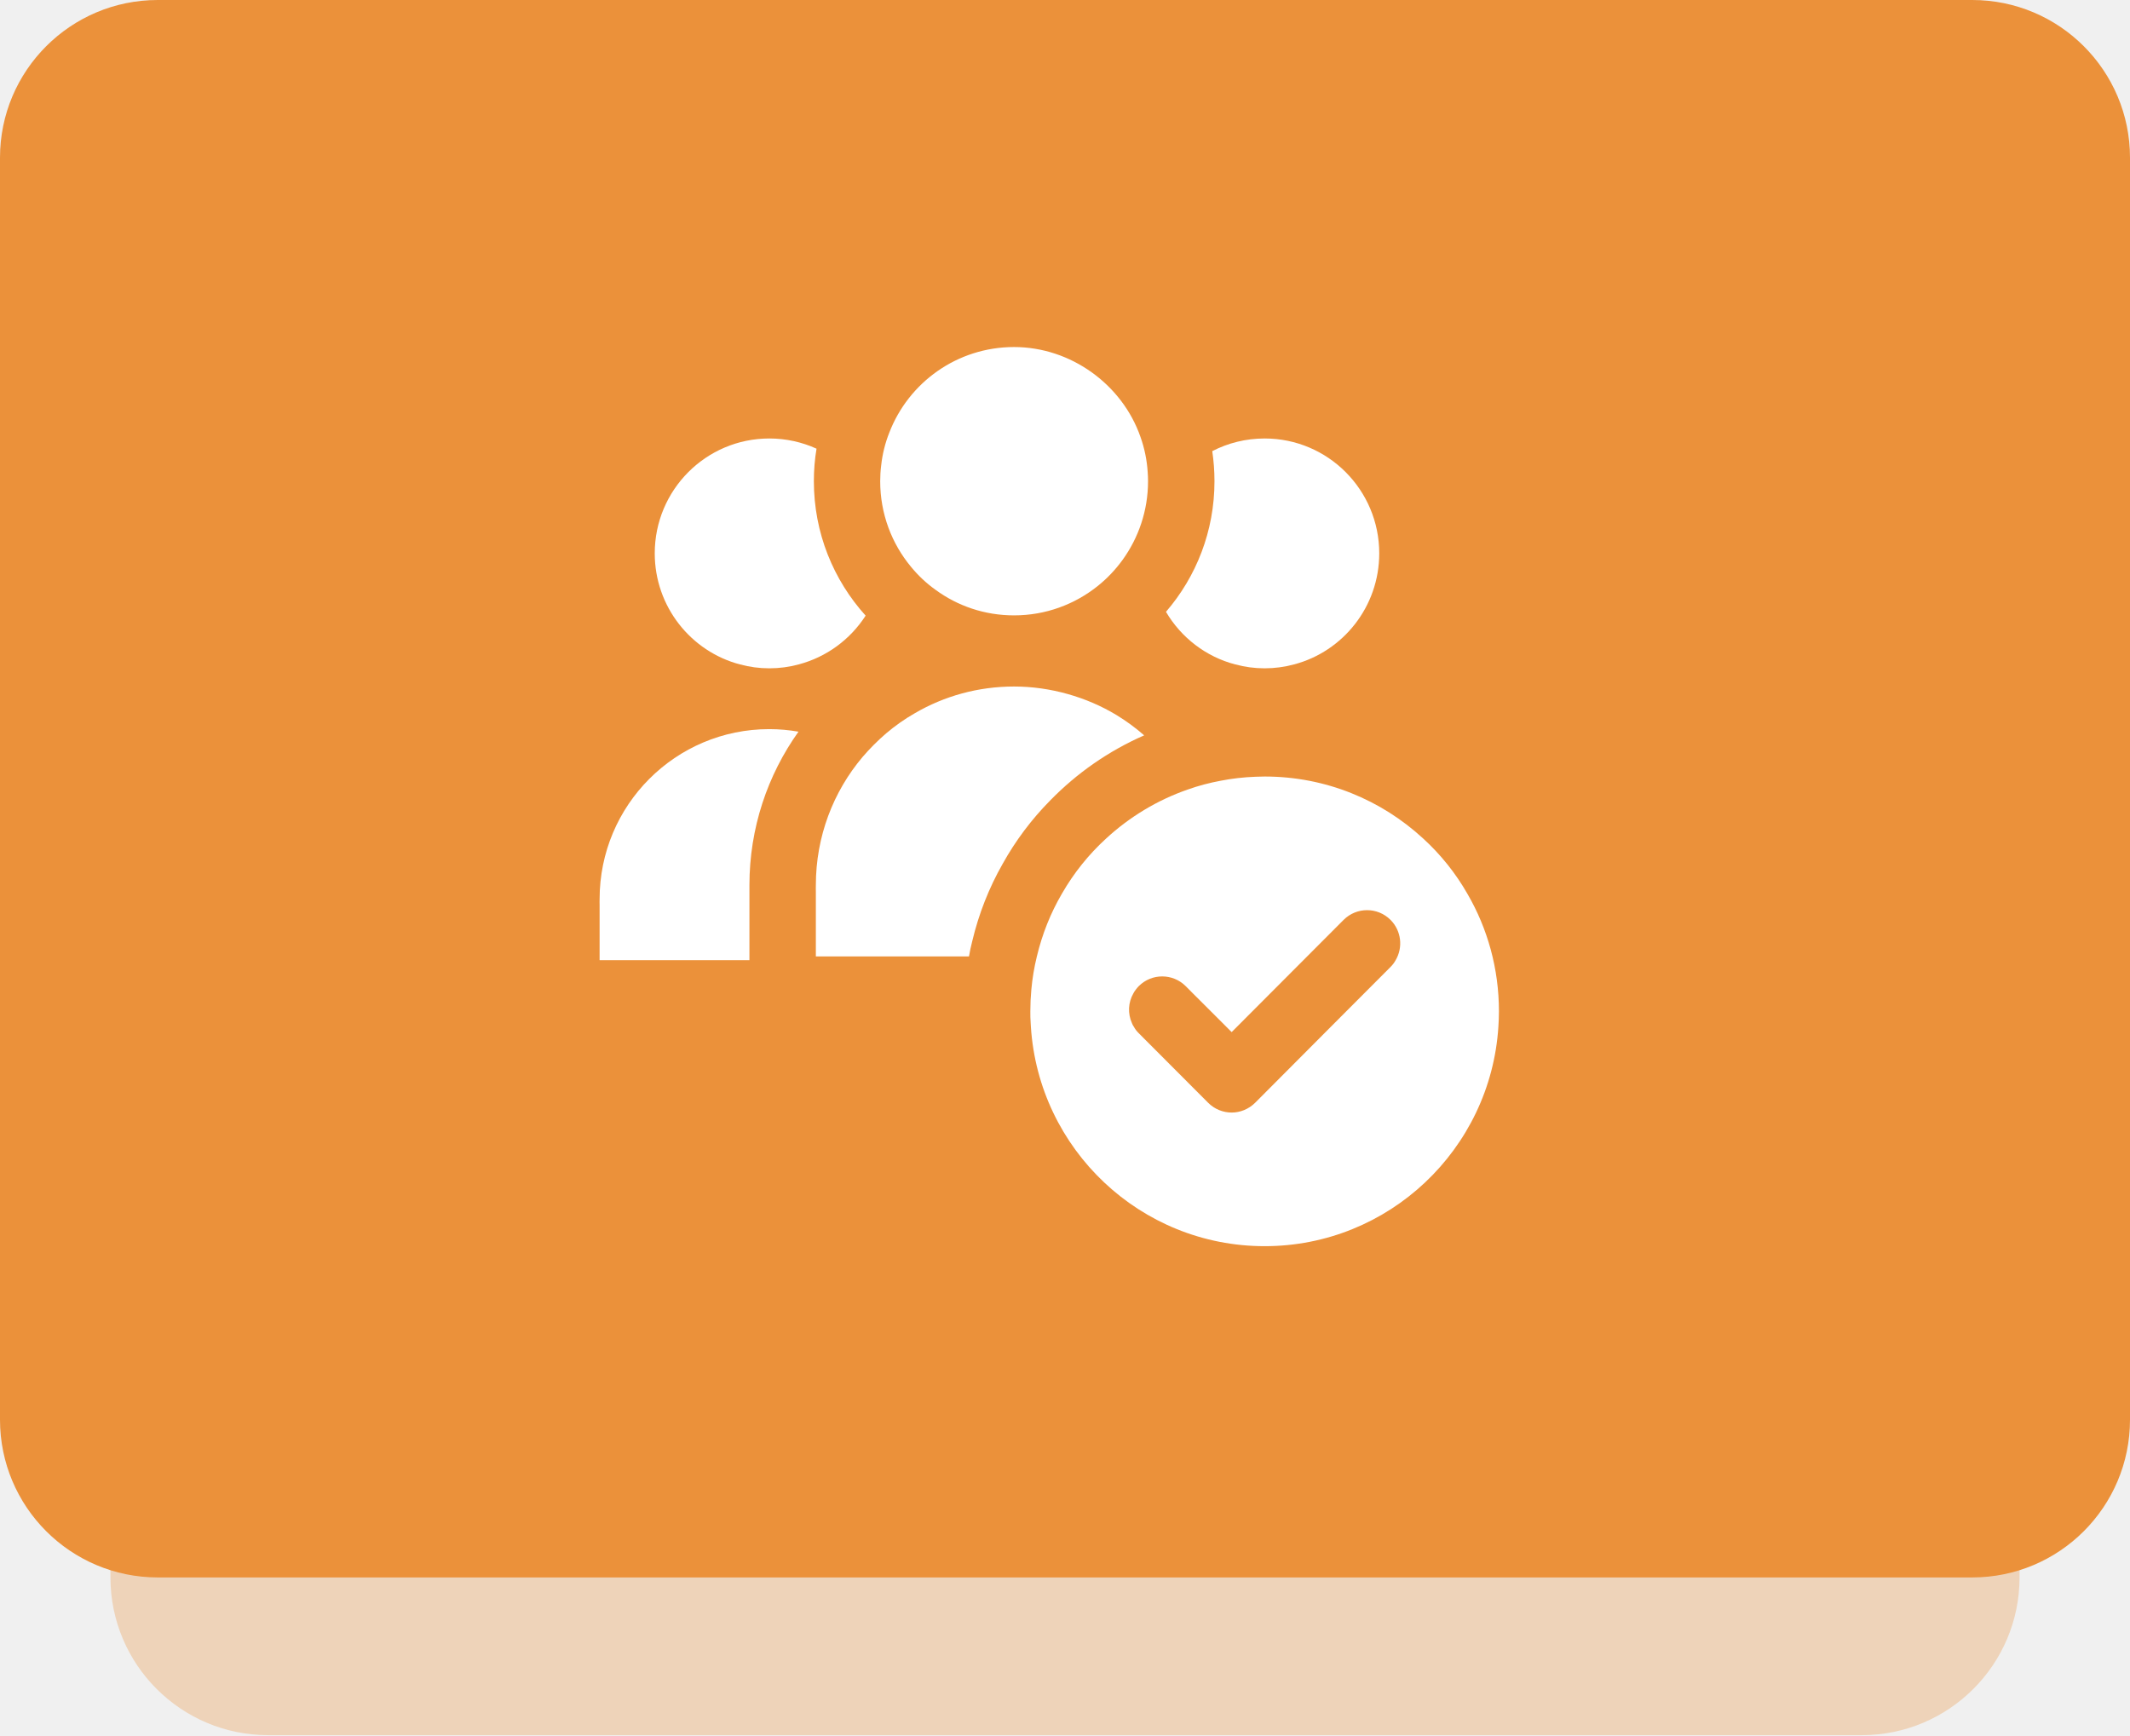
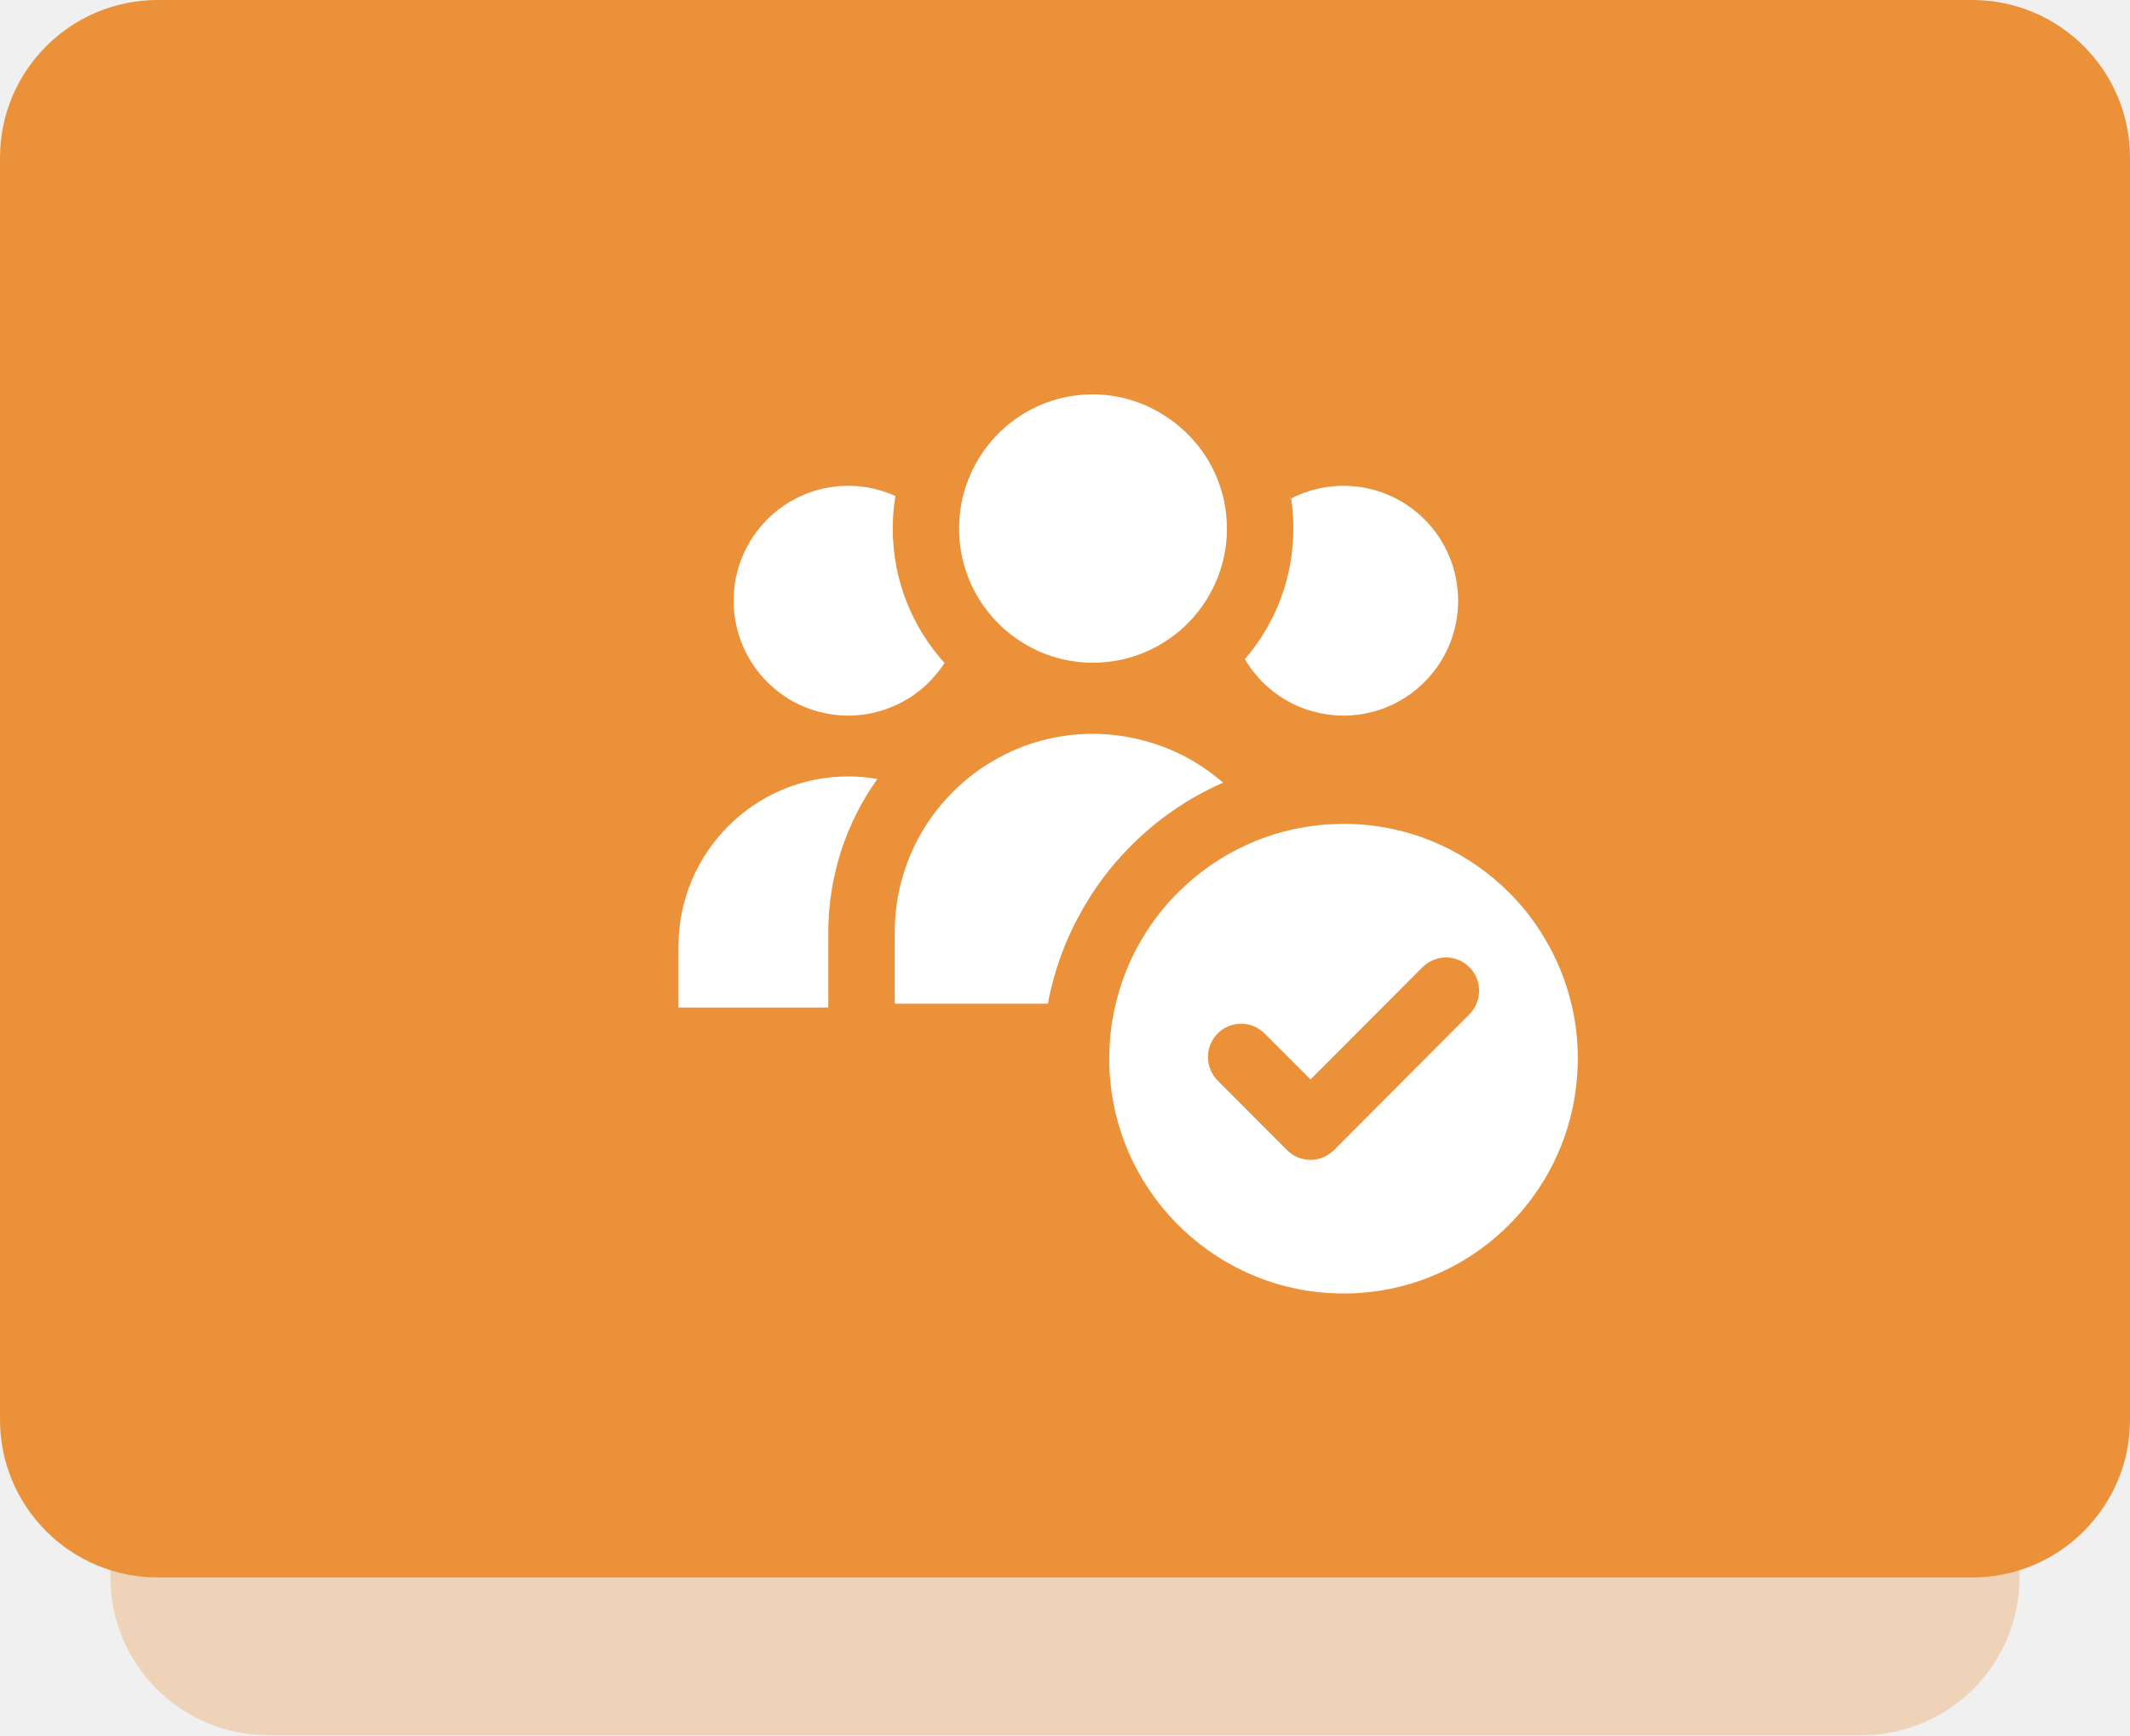
<svg xmlns="http://www.w3.org/2000/svg" width="135" height="110" viewBox="0 0 135 110" fill="none">
  <rect x="7" y="20" width="121" height="90" rx="10" fill="#EB913A" fill-opacity="0.3" />
  <rect width="135" height="100" rx="10" fill="#EB913A" />
-   <path d="M50.608 46.384C48.65 49.128 47.499 52.491 47.499 56.114V60.87H38.003V57.366C37.996 57.24 38.003 57.12 38.003 57.001C38.003 51.042 42.818 46.222 48.755 46.222C49.386 46.222 50.004 46.279 50.608 46.384Z" fill="white" />
-   <path d="M54.861 39.032C53.892 40.538 52.383 41.657 50.615 42.121C50.018 42.283 49.407 42.367 48.762 42.367C48.116 42.367 47.506 42.283 46.909 42.121H46.902C43.793 41.305 41.498 38.456 41.498 35.079C41.498 31.061 44.748 27.797 48.762 27.797C49.829 27.797 50.839 28.029 51.752 28.444C51.639 29.113 51.583 29.802 51.583 30.506C51.583 33.784 52.825 36.774 54.867 39.032H54.861Z" fill="white" />
-   <path d="M87.417 35.079C87.417 38.456 85.122 41.305 82.013 42.121H82.006C81.409 42.283 80.799 42.367 80.153 42.367C79.508 42.367 78.897 42.283 78.3 42.121H78.293C76.427 41.636 74.855 40.411 73.9 38.786C75.823 36.556 76.974 33.664 76.974 30.506C76.974 29.858 76.925 29.218 76.834 28.599C77.83 28.085 78.96 27.797 80.153 27.797C84.168 27.797 87.417 31.061 87.417 35.079Z" fill="white" />
-   <path d="M72.763 30.506C72.763 32.37 72.16 34.094 71.149 35.494C70.7 36.113 70.174 36.669 69.577 37.147C68.118 38.315 66.279 39.011 64.272 39.011C62.405 39.011 60.685 38.413 59.289 37.386C58.706 36.971 58.187 36.479 57.738 35.93C56.517 34.459 55.787 32.567 55.787 30.506C55.787 30.168 55.808 29.83 55.85 29.5C55.927 28.782 56.103 28.085 56.362 27.431C57.584 24.251 60.664 22 64.272 22C67.879 22 71.135 24.385 72.286 27.706C72.539 28.416 72.693 29.162 72.742 29.943C72.756 30.126 72.763 30.316 72.763 30.506Z" fill="white" />
-   <path d="M72.518 46.617C70.265 47.602 68.244 49.016 66.552 50.753C65.38 51.942 64.37 53.286 63.556 54.749C62.685 56.276 62.033 57.929 61.619 59.674C61.535 59.991 61.471 60.307 61.415 60.631H51.709V56.536C51.702 56.396 51.709 56.255 51.709 56.114C51.709 53.019 52.818 50.183 54.664 47.995C55.127 47.454 55.633 46.947 56.173 46.483C56.741 46.004 57.345 45.575 57.99 45.209C59.836 44.133 61.984 43.521 64.272 43.521C66.559 43.521 68.868 44.182 70.763 45.329C71.388 45.709 71.97 46.138 72.518 46.617Z" fill="white" />
-   <path d="M93.01 56.67C92.259 55.354 91.312 54.172 90.203 53.159C87.557 50.718 84.034 49.227 80.153 49.227C79.964 49.227 79.767 49.234 79.578 49.241C78.827 49.269 78.083 49.353 77.367 49.494C76.651 49.628 75.957 49.81 75.283 50.05C73.339 50.725 71.584 51.794 70.104 53.159C69.002 54.165 68.054 55.347 67.303 56.656C66.588 57.88 66.054 59.217 65.717 60.631C65.549 61.313 65.43 62.017 65.366 62.741C65.324 63.192 65.303 63.649 65.303 64.113C65.303 64.359 65.303 64.606 65.324 64.852C65.324 64.929 65.331 65.014 65.338 65.091C65.837 72.858 72.286 79 80.153 79C88.02 79 94.47 72.858 94.968 65.091C94.989 64.768 95.003 64.444 95.003 64.113C95.003 61.405 94.281 58.858 93.01 56.67ZM88.456 60.87C88.371 61.025 88.266 61.166 88.133 61.299L84.35 65.091L79.55 69.91C79.136 70.318 78.602 70.529 78.062 70.529C77.522 70.529 76.981 70.318 76.574 69.91L72.174 65.499C72.048 65.373 71.942 65.239 71.865 65.091C71.809 65.014 71.767 64.936 71.739 64.852C71.472 64.254 71.5 63.557 71.83 62.981C71.872 62.896 71.921 62.819 71.984 62.741C72.04 62.664 72.104 62.587 72.174 62.516C72.995 61.693 74.328 61.693 75.15 62.516L75.613 62.981L77.487 64.852L77.725 65.091L78.062 65.429L85.157 58.316C85.978 57.493 87.312 57.493 88.133 58.316C88.82 59.006 88.933 60.061 88.456 60.87Z" fill="white" />
+   <path d="M55.608 49.384C53.65 52.128 52.499 55.491 52.499 59.114V63.87H43.003V60.366C42.996 60.24 43.003 60.12 43.003 60.001C43.003 54.042 47.818 49.222 53.755 49.222C54.386 49.222 55.004 49.279 55.608 49.384Z" fill="white" />
+   <path d="M59.861 42.032C58.892 43.538 57.383 44.657 55.615 45.121C55.018 45.283 54.407 45.367 53.762 45.367C53.116 45.367 52.506 45.283 51.909 45.121H51.902C48.793 44.305 46.498 41.456 46.498 38.079C46.498 34.062 49.748 30.797 53.762 30.797C54.829 30.797 55.839 31.029 56.752 31.444C56.639 32.113 56.583 32.802 56.583 33.506C56.583 36.784 57.825 39.774 59.867 42.032H59.861Z" fill="white" />
+   <path d="M92.417 38.079C92.417 41.456 90.122 44.305 87.013 45.121H87.006C86.409 45.283 85.799 45.367 85.153 45.367C84.508 45.367 83.897 45.283 83.3 45.121H83.293C81.427 44.636 79.855 43.411 78.9 41.786C80.823 39.556 81.974 36.664 81.974 33.506C81.974 32.858 81.925 32.218 81.834 31.599C82.83 31.085 83.96 30.797 85.153 30.797C89.168 30.797 92.417 34.062 92.417 38.079Z" fill="white" />
+   <path d="M77.763 33.506C77.763 35.37 77.16 37.094 76.149 38.494C75.7 39.113 75.174 39.669 74.577 40.147C73.118 41.315 71.279 42.011 69.272 42.011C67.405 42.011 65.685 41.413 64.289 40.386C63.706 39.971 63.187 39.479 62.738 38.93C61.517 37.459 60.787 35.567 60.787 33.506C60.787 33.168 60.808 32.83 60.85 32.5C60.927 31.782 61.103 31.085 61.362 30.431C62.584 27.251 65.664 25 69.272 25C72.879 25 76.135 27.385 77.286 30.706C77.539 31.416 77.693 32.162 77.742 32.943C77.756 33.126 77.763 33.316 77.763 33.506Z" fill="white" />
+   <path d="M77.518 49.617C75.265 50.602 73.244 52.016 71.552 53.753C70.38 54.942 69.37 56.286 68.556 57.749C67.686 59.276 67.033 60.929 66.619 62.674C66.535 62.991 66.471 63.307 66.415 63.631H56.709V59.536C56.702 59.396 56.709 59.255 56.709 59.114C56.709 56.019 57.818 53.183 59.664 50.995C60.127 50.454 60.633 49.947 61.173 49.483C61.741 49.004 62.345 48.575 62.99 48.209C64.836 47.133 66.984 46.521 69.272 46.521C71.559 46.521 73.868 47.182 75.763 48.329C76.388 48.709 76.97 49.138 77.518 49.617Z" fill="white" />
+   <path d="M98.01 59.67C97.259 58.354 96.312 57.172 95.203 56.159C92.557 53.718 89.034 52.227 85.153 52.227C84.964 52.227 84.767 52.234 84.578 52.241C83.827 52.269 83.083 52.353 82.367 52.494C81.651 52.628 80.957 52.81 80.283 53.05C78.339 53.725 76.584 54.794 75.104 56.159C74.002 57.165 73.054 58.347 72.303 59.656C71.588 60.88 71.054 62.217 70.717 63.631C70.549 64.313 70.43 65.017 70.366 65.741C70.324 66.192 70.303 66.649 70.303 67.113C70.303 67.359 70.303 67.606 70.324 67.852C70.324 67.929 70.331 68.014 70.338 68.091C70.837 75.858 77.286 82 85.153 82C93.02 82 99.47 75.858 99.968 68.091C99.989 67.768 100.003 67.444 100.003 67.113C100.003 64.405 99.281 61.858 98.01 59.67ZM93.456 63.87C93.371 64.025 93.266 64.165 93.133 64.299L89.35 68.091L84.55 72.91C84.136 73.318 83.602 73.529 83.062 73.529C82.522 73.529 81.981 73.318 81.574 72.91L77.174 68.499C77.048 68.373 76.942 68.239 76.865 68.091C76.809 68.014 76.767 67.936 76.739 67.852C76.472 67.254 76.5 66.558 76.83 65.981C76.872 65.896 76.921 65.819 76.984 65.741C77.04 65.664 77.104 65.587 77.174 65.516C77.995 64.693 79.328 64.693 80.15 65.516L80.613 65.981L82.487 67.852L82.725 68.091L83.062 68.429L90.157 61.316C90.978 60.493 92.312 60.493 93.133 61.316C93.82 62.006 93.933 63.061 93.456 63.87Z" fill="white" />
</svg>
